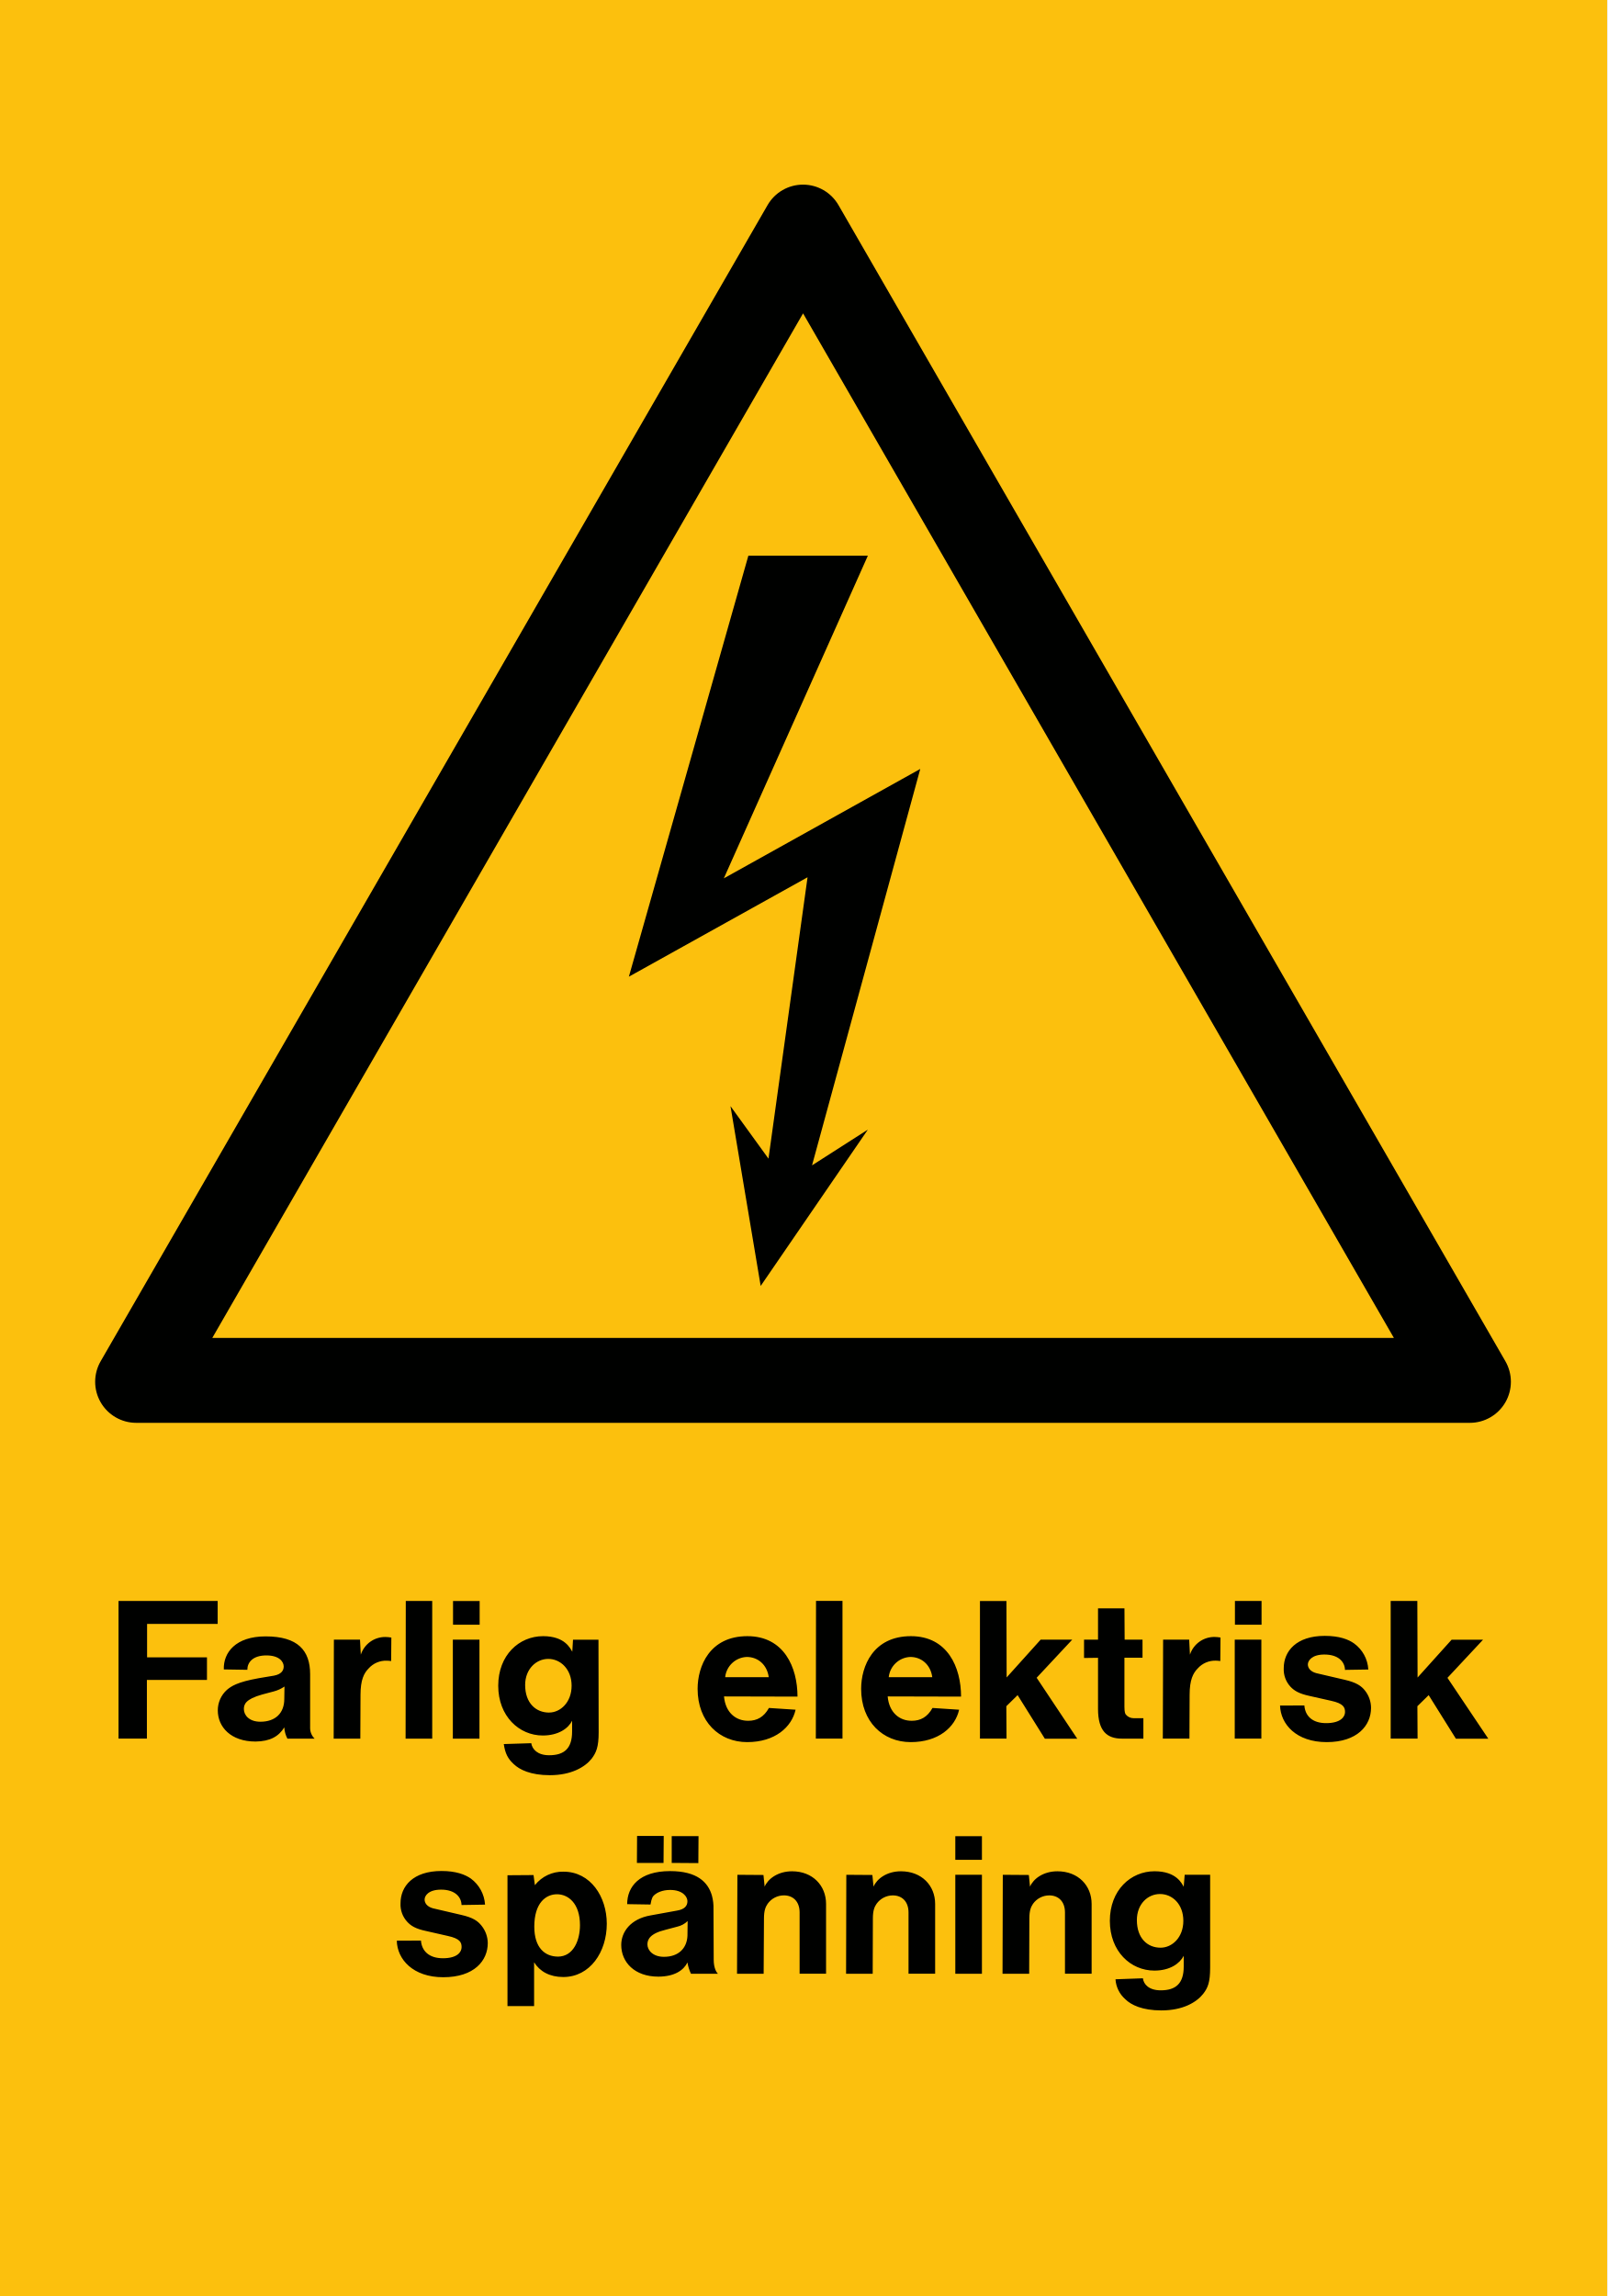
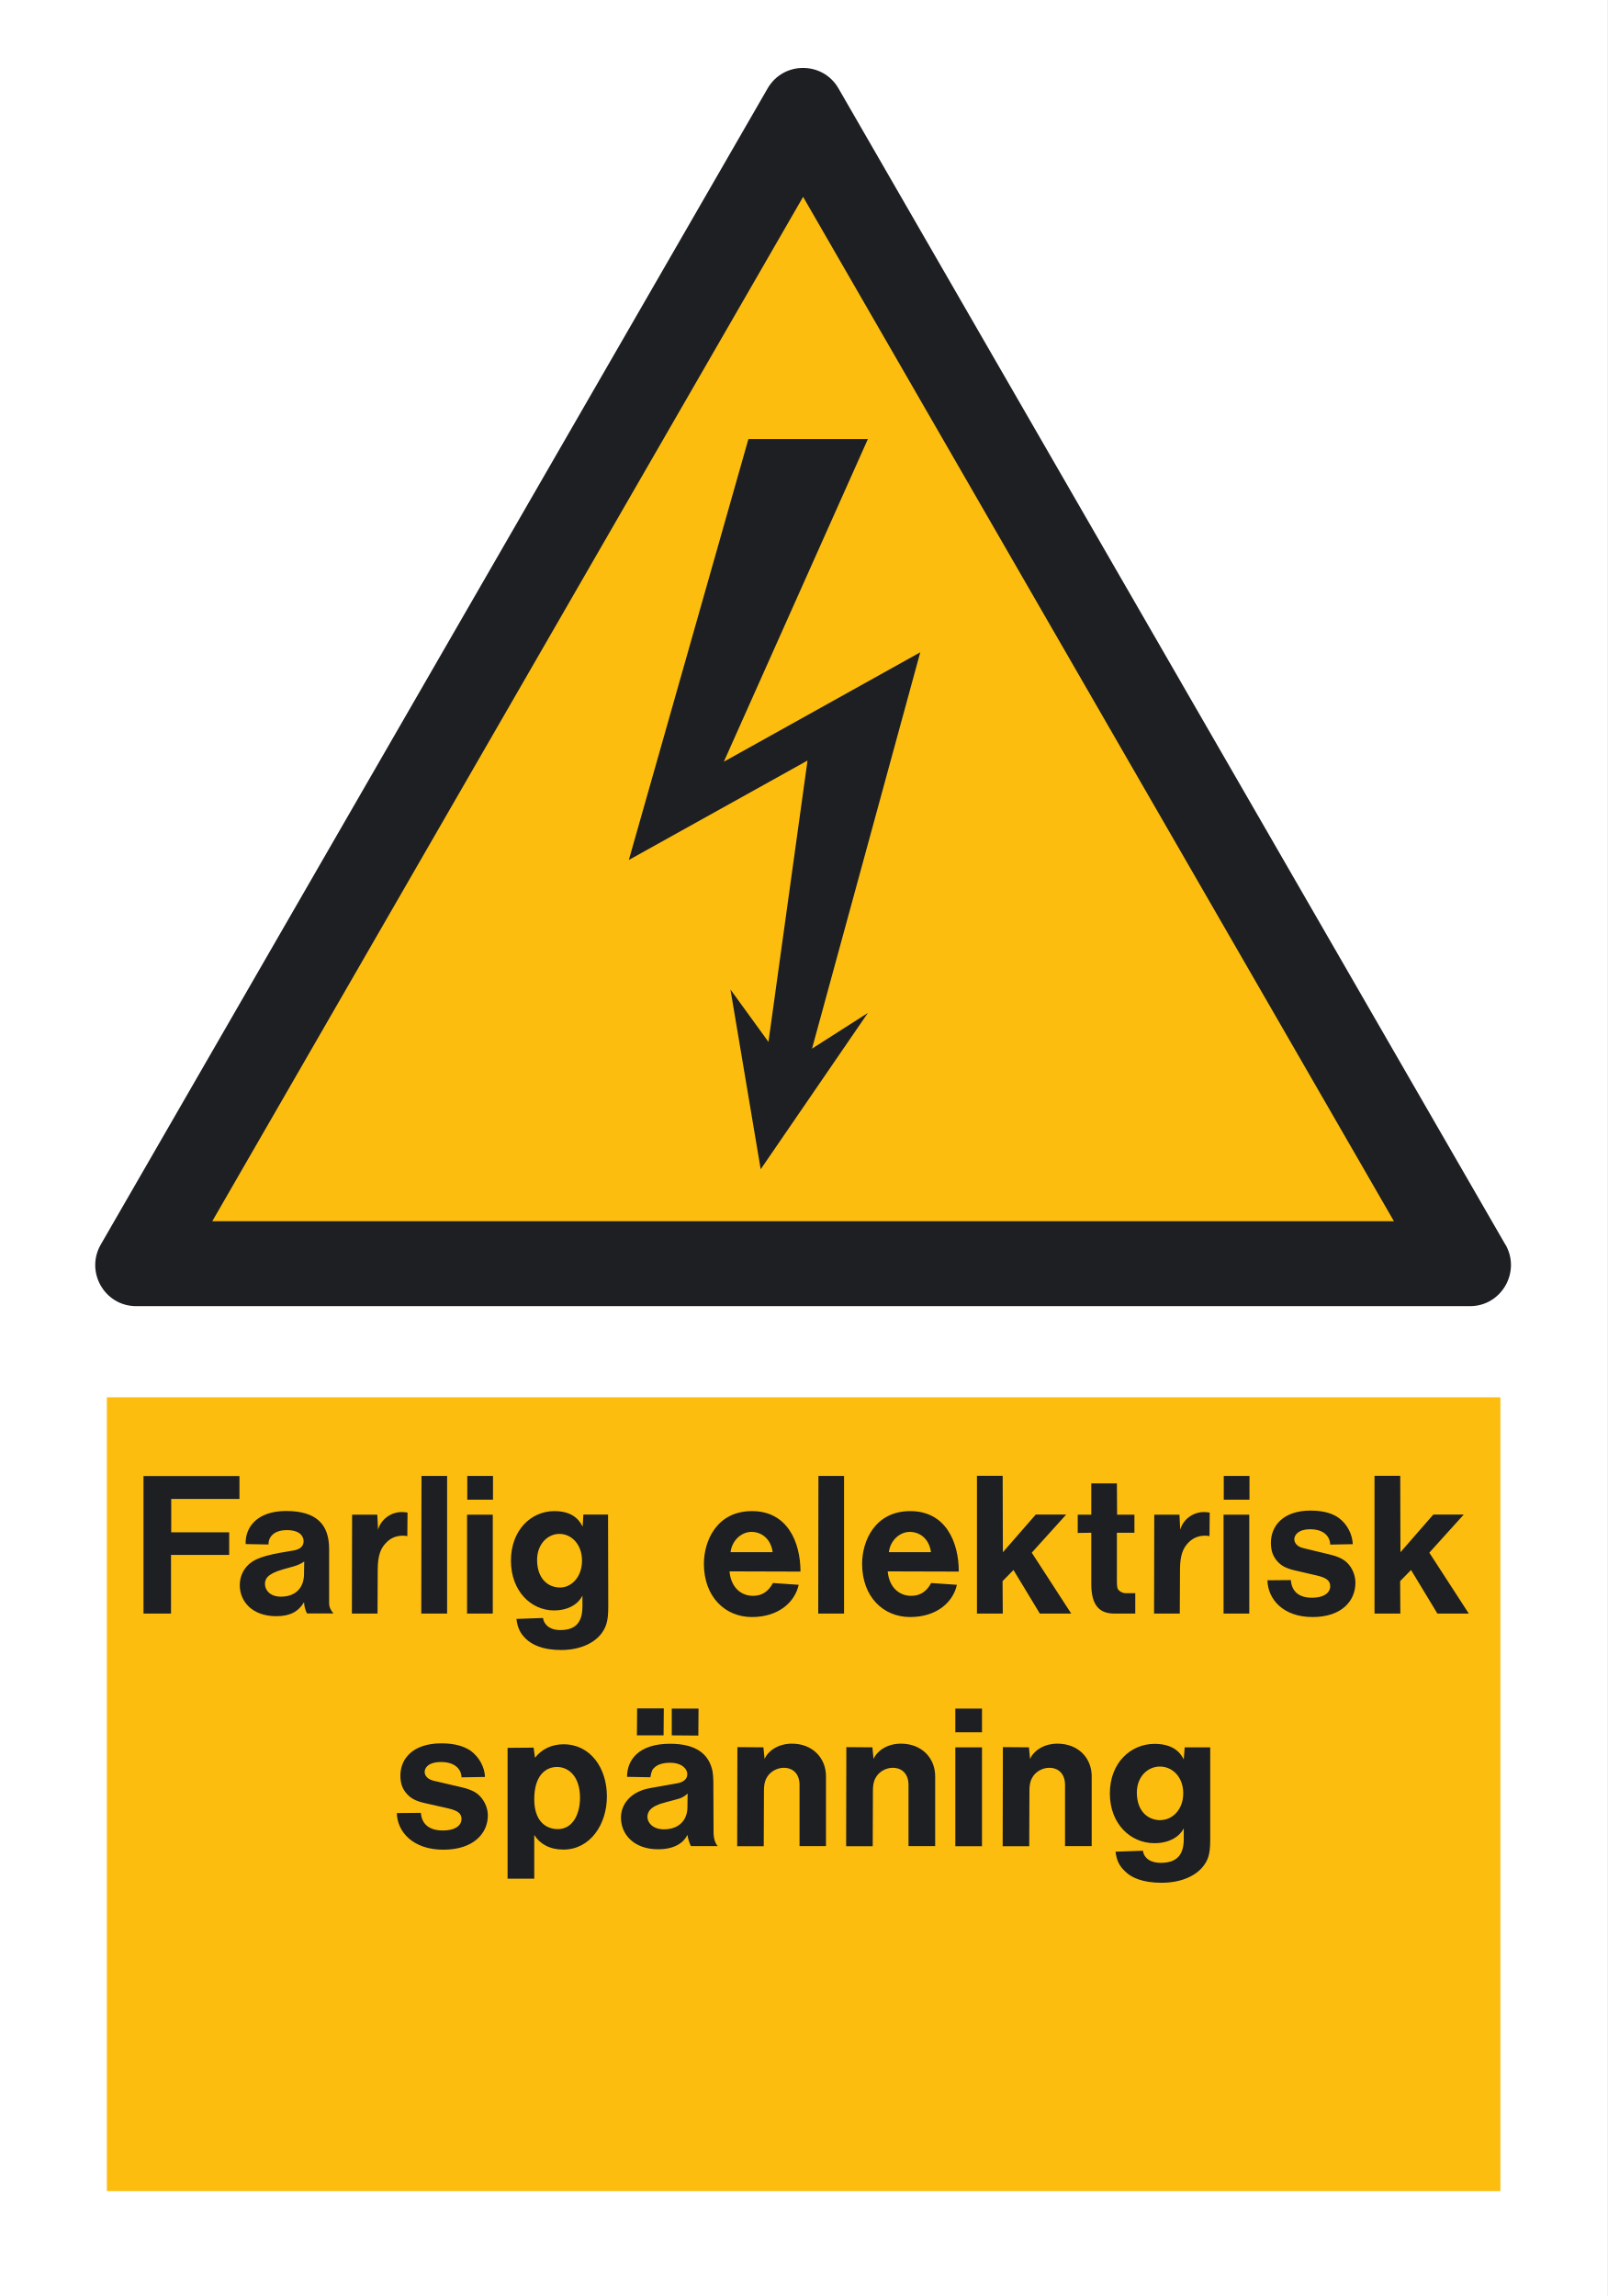
- <svg xmlns="http://www.w3.org/2000/svg" viewBox="0 0 595.28 850.36">
+ <svg xmlns="http://www.w3.org/2000/svg" id="Lager_1" data-name="Lager 1" viewBox="0 0 153.09 218.69">
  <defs>
-     <style>.a{fill:#fcc00d;}.a,.b{fill-rule:evenodd;}.b{fill:#000100;}</style>
+     <style>
+       .cls-1 {
+         fill: #fff;
+       }
+ 
+       .cls-1, .cls-2, .cls-3 {
+         fill-rule: evenodd;
+       }
+ 
+       .cls-2 {
+         fill: #fcbd0e;
+       }
+ 
+       .cls-3 {
+         fill: #1d1f22;
+       }
+     </style>
  </defs>
-   <polyline class="a" points="0 850.36 595.28 850.36 595.28 0 0 0 0 850.36" />
-   <path class="b" d="M43.93,643.86H54.44V622.12H76.69v-8.35H54.51V601.38H80.65v-8.5H43.93v51Zm471.22,0h9.94l-0.07-12,4.18-4.1,10.08,16.13h12l-15.12-22.54,13.17-14.11H537.69l-12.6,14L525,592.88h-9.87v51Zm-41-12.24c0.21,6.91,6,13.54,17.28,13.54s16.42-6.12,16.42-12.67a10.36,10.36,0,0,0-2.23-6.41c-1.37-1.73-3.17-3-7.49-4l-10.51-2.45c-2.23-.58-3.17-1.94-3.17-3.24s1.37-3.67,6.12-3.67c5.26,0,7.56,2.74,7.63,5.69l8.64-.14a12.77,12.77,0,0,0-5.26-9.65c-2.09-1.51-5.47-2.81-10.87-2.81-10.51,0-15.19,5.69-15.19,11.95a9.41,9.41,0,0,0,2.52,6.91c1.3,1.37,3,2.52,7,3.38l8,1.8c4.61,1,5.18,2.45,5.18,4.18s-1.59,4.1-7,4.1c-5.18,0-7.78-2.73-8.06-6.55Zm-16.78,12.24h9.86V607.21h-9.86v36.65Zm0.07-42.19h9.86v-8.78h-9.86v8.78Zm-26.71,42.19h9.86l0.07-16.27c0-5.47,1.29-8,3-9.72a8.63,8.63,0,0,1,6.7-2.88,12.53,12.53,0,0,1,1.66.14l0.07-8.71a14.68,14.68,0,0,0-2.16-.21,9.51,9.51,0,0,0-9.15,6.55l-0.29-5.55h-9.65Zm-7.2,0V636.3H419.9a3.69,3.69,0,0,1-2.88-1.36c-0.22-.29-0.51-0.87-0.51-2.88V613.91h6.7v-6.7h-6.62l-0.07-11.59h-9.79v11.59h-5.18V614l5.18-.07v18.94c0,8.28,3.39,11,8.86,11h8Zm-60.62,0h9.93l-0.07-12,4.18-4.1,10.08,16.13h12L384,621.32l13.18-14.11H385.48l-12.6,14-0.07-28.3H363v51Zm-34.13-15.62L356,628.31c0-10.87-5-22.39-18.58-22.39-14,0-18.43,11.16-18.43,19.51,0,12.17,8.06,19.73,18.36,19.73s16.49-5.54,17.93-12l-9.86-.65c-1.87,3.38-4.46,4.75-7.63,4.75C333.14,637.31,329.33,634.14,328.82,628.24Zm0.43-7.13a8.38,8.38,0,0,1,8-7.49c4,0,7.49,2.74,8.13,7.49H329.25Zm-27,22.75h9.87v-51h-9.8ZM268.2,628.24l27.22,0.07c0-10.87-5-22.39-18.57-22.39-14,0-18.43,11.16-18.43,19.51,0,12.17,8.06,19.73,18.36,19.73s16.49-5.54,17.93-12l-9.87-.65c-1.87,3.38-4.46,4.75-7.63,4.75C272.52,637.31,268.71,634.14,268.2,628.24Zm0.43-7.13a8.37,8.37,0,0,1,8-7.49c4,0,7.49,2.74,8.14,7.49H268.63Zm-82,24.77c0.5,3.46,1.51,5.4,3.6,7.35,2.23,2.16,6.34,4.18,13.47,4.18,7.92,0,13-3,15.48-6.12,1.66-2.23,2.59-4.25,2.59-9.72l-0.07-34.34h-9.43L212,611.68c-0.72-1.15-2.66-5.76-10.8-5.76-8.93,0-16.63,7.05-16.63,18.36s7.77,18.43,16.49,18.43c5.83,0,9.5-2.66,10.87-5.47v4c0,6.19-2.81,8.78-8.5,8.78-4.25,0-6.26-2.16-6.63-4.46Zm16.77-11.66c-4.83,0-8.86-3.46-8.86-10.23,0-5.9,4.11-9.65,8.57-9.65s8.64,3.74,8.64,9.93S207.58,634.21,203.4,634.21Zm-35.64,9.65h9.86V607.21h-9.86v36.65Zm0.07-42.19h9.86v-8.78h-9.86v8.78Zm-17.57,42.19h9.86v-51h-9.79Zm-26.64,0h9.87l0.07-16.27c0-5.47,1.29-8,3-9.72a8.63,8.63,0,0,1,6.7-2.88,12.5,12.5,0,0,1,1.65.14l0.07-8.71a14.73,14.73,0,0,0-2.16-.21,9.51,9.51,0,0,0-9.15,6.55l-0.29-5.55H123.7Zm-18.29-4.18a10.25,10.25,0,0,0,1.15,4.18h10.08a5.48,5.48,0,0,1-1.66-3.82V620c0-8.78-4.54-14-16.49-14-11.09,0-15.7,6-15.48,12.24l8.71,0.14c0-2.74,2-5.33,7.06-5.33,4.82,0,6.41,2.38,6.41,4.11,0,1.51-.94,2.88-3.6,3.38l-5.62.94c-8.06,1.44-10.22,3-11.81,4.32a10.2,10.2,0,0,0-3.38,7.63c0,6.05,4.75,11.52,14,11.52C100.09,644.87,103.25,643.07,105.34,639.69Zm0.07-15.12-0.07,4.61c0,5.19-3.24,8.43-8.85,8.43-4.18,0-6.12-2.45-6.12-4.68,0-1.73.58-3.67,6.77-5.4l4.32-1.15A12.71,12.71,0,0,0,105.42,624.56Z" transform="translate(-0.03 0.06)" />
-   <path class="b" d="M147,718.7c0.14,6.91,6,13.54,17.21,13.54,11.45,0,16.49-6.12,16.49-12.67a10.44,10.44,0,0,0-2.31-6.41c-1.37-1.73-3.1-3-7.49-4l-10.51-2.45c-2.16-.58-3.09-1.94-3.09-3.24s1.29-3.67,6.12-3.67c5.18,0,7.49,2.74,7.56,5.69l8.71-.14a13,13,0,0,0-5.25-9.65c-2.16-1.51-5.55-2.81-10.87-2.81-10.58,0-15.19,5.69-15.19,11.95a9.41,9.41,0,0,0,2.52,6.91c1.29,1.37,2.88,2.52,7,3.38l7.92,1.8c4.68,1,5.18,2.45,5.18,4.18s-1.51,4.1-6.91,4.1c-5.19,0-7.85-2.73-8.14-6.55ZM413.2,733a10.73,10.73,0,0,0,3.6,7.35c2.16,2.16,6.33,4.18,13.39,4.18,8,0,13-3,15.48-6.12,1.73-2.23,2.59-4.25,2.59-9.72V694.29h-9.43l-0.36,4.46c-0.65-1.15-2.66-5.76-10.8-5.76-8.86,0-16.56,7.05-16.56,18.36s7.7,18.43,16.49,18.43c5.83,0,9.43-2.66,10.87-5.47v4c0,6.19-2.88,8.78-8.5,8.78-4.32,0-6.33-2.16-6.62-4.46ZM429.9,721.3c-4.83,0-8.78-3.46-8.78-10.23,0-5.9,4-9.65,8.57-9.65s8.64,3.74,8.64,9.93S434.15,721.3,429.9,721.3Zm-58.54,9.65h9.87l0.07-20.52c0-2.88.58-4.25,1.36-5.4a7.41,7.41,0,0,1,6-3.1c3.38,0,5.83,2.23,5.83,6.33v22.68h9.87V705.1c0-6.84-5-12.1-12.67-12.1-5.26,0-8.93,2.81-10.15,5.69l-0.43-4.32-9.65-.07Zm-17.49,0h9.86V694.29h-9.86v36.65Zm0-42.19h9.86V680h-9.86v8.78Zm-40.46,42.19h9.86l0.07-20.52c0-2.88.58-4.25,1.37-5.4a7.4,7.4,0,0,1,6-3.1c3.38,0,5.83,2.23,5.83,6.33v22.68h9.86V705.1c0-6.84-5-12.1-12.67-12.1-5.26,0-8.93,2.81-10.15,5.69l-0.43-4.32-9.65-.07Zm-40.39,0h9.86L283,710.42c0-2.88.58-4.25,1.37-5.4a7.4,7.4,0,0,1,6-3.1c3.38,0,5.83,2.23,5.83,6.33v22.68h9.8V705.1c0-6.84-5-12.1-12.6-12.1-5.25,0-8.93,2.81-10.15,5.69l-0.44-4.32-9.65-.07Zm-18.36-4.18a14.91,14.91,0,0,0,1.3,4.18h10c-0.58-.51-1.58-2.16-1.58-5.18L264.3,707a17,17,0,0,0-.58-5c-1.44-5-5.54-9.07-15.48-9.07-11.45,0-15.91,5.83-15.91,12.24l8.64,0.14c0.43-2.45.79-3,1.59-3.67s2.73-1.73,5.68-1.73c4.61,0,6.41,2.45,6.41,4.18s-1.08,3-3.81,3.46L241,709.34c-7.42,1.29-10.87,6.12-10.87,10.94,0,6.34,4.9,11.74,13.75,11.74C250,732,253.29,729.57,254.66,726.77Zm0.07-15.34-0.07,5.47c-0.21,4.61-3.31,7.78-8.71,7.78-4.1,0-6.12-2.45-6.12-4.61,0-1.73.86-4,6.7-5.4l4.32-1.15A8.13,8.13,0,0,0,254.73,711.43Zm-5.9-21.53,9.86,0.07,0.07-10h-9.93v9.93Zm-12.89,0h9.86l0.07-10H236Zm-38.09,36.79c2.09,3.38,5.76,5.47,10.8,5.47,9.94,0,16.13-9.29,16.13-19.73,0-10-6-19.29-16.05-19.29a13.13,13.13,0,0,0-10.58,5l-0.5-3.74-9.65.07v48.45h9.86v-16.2Zm8.86-2.09c-4.75,0-8.78-3.17-8.78-11.09,0-8.86,4.32-12,8.42-12s8.5,3.31,8.5,11.45C214.84,718.41,212.54,724.54,206.71,724.61Z" transform="translate(-0.03 0.06)" />
-   <path class="b" d="M557.6,504.07l-247-428.16a15.16,15.16,0,0,0-26.27,0l-247,428.16a15.21,15.21,0,0,0,13.13,22.84h494A15.21,15.21,0,0,0,557.6,504.07ZM78.66,495.46L297.48,116,516.32,495.46H78.66Z" transform="translate(-0.03 0.06)" />
-   <polyline class="b" points="277.19 205.81 321.45 205.81 268.1 325.31 340.86 284.79 300.77 431.61 321.45 418.37 281.75 476.27 270.57 409.68 284.64 429.12 299.11 324.91 232.93 361.73 277.19 205.81" />
+   <polyline class="cls-1" points="0 218.69 153.09 218.69 153.09 0 0 0 0 218.69" />
+   <path class="cls-3" d="M143.39,118.54L79.87,8.42c-1.5-2.6-5.25-2.6-6.75,0L9.6,118.54c-1.5,2.6.36,5.87,3.38,5.87h127.04c3.01,0,4.88-3.27,3.38-5.87" />
+   <polyline class="cls-2" points="20.22 116.32 76.5 18.75 132.78 116.32 20.22 116.32" />
+   <polyline class="cls-3" points="71.29 41.82 82.67 41.82 68.95 72.55 87.66 62.13 77.35 99.88 82.67 96.48 72.46 111.37 69.58 94.25 73.2 99.24 76.92 72.44 59.9 81.91 71.29 41.82" />
+   <polyline class="cls-2" points="10.18 133.09 142.92 133.09 142.92 208.7 10.18 208.7 10.18 133.09" />
+   <path class="cls-3" d="M13.68,153.69h2.61v-5.59h5.54v-2.15h-5.52v-3.18h6.5v-2.18h-9.14v13.11ZM130.92,153.69h2.47l-.02-3.09,1.04-1.06,2.51,4.15h2.99l-3.76-5.8,3.28-3.63h-2.9l-3.13,3.59-.02-7.28h-2.45v13.11ZM120.73,150.54c.05,1.78,1.49,3.48,4.3,3.48s4.08-1.57,4.08-3.26c0-.59-.2-1.18-.56-1.65-.34-.44-.79-.78-1.86-1.04l-2.61-.63c-.55-.15-.79-.5-.79-.83,0-.37.34-.95,1.52-.95,1.31,0,1.88.7,1.9,1.46l2.15-.04c-.04-.94-.52-1.89-1.31-2.48-.52-.39-1.36-.72-2.71-.72-2.61,0-3.78,1.46-3.78,3.07,0,.76.2,1.3.63,1.78.32.35.73.65,1.74.87l1.99.46c1.15.26,1.29.63,1.29,1.07,0,.41-.39,1.05-1.74,1.05s-1.94-.7-2.01-1.68l-2.24.02ZM116.55,153.69h2.45v-9.42h-2.45v9.42ZM116.57,142.84h2.45v-2.26h-2.45v2.26ZM109.93,153.69h2.45l.02-4.18c0-1.41.32-2.05.73-2.5.45-.5.99-.74,1.67-.74.14,0,.27.02.41.04l.02-2.24c-.12-.02-.32-.05-.54-.05-1.06,0-1.99.7-2.27,1.68l-.07-1.43h-2.4l-.02,9.42ZM108.14,153.69v-1.94h-.91c-.3,0-.59-.17-.72-.35-.05-.07-.12-.22-.12-.74v-4.67h1.67v-1.72h-1.65l-.02-2.98h-2.44v2.98h-1.29v1.74l1.29-.02v4.87c0,2.13.84,2.83,2.2,2.83h1.99ZM93.05,153.69h2.47l-.02-3.09,1.04-1.06,2.51,4.15h2.99l-3.76-5.8,3.28-3.63h-2.9l-3.13,3.59-.02-7.28h-2.45v13.11ZM84.56,149.67l6.77.02c0-2.8-1.24-5.76-4.62-5.76s-4.59,2.87-4.59,5.02c0,3.13,2.01,5.07,4.57,5.07s4.1-1.43,4.46-3.07l-2.45-.17c-.47.87-1.11,1.22-1.9,1.22-1.16,0-2.11-.82-2.24-2.33ZM84.67,147.84c.14-1.15,1.06-1.93,1.99-1.93,1,0,1.86.7,2.02,1.93h-4.01ZM77.95,153.69h2.45v-13.11h-2.44l-.02,13.11ZM69.48,149.67l6.77.02c0-2.8-1.24-5.76-4.62-5.76s-4.58,2.87-4.58,5.02c0,3.13,2.01,5.07,4.57,5.07s4.1-1.43,4.46-3.07l-2.45-.17c-.47.87-1.11,1.22-1.9,1.22-1.16,0-2.11-.82-2.24-2.33ZM69.59,147.84c.14-1.15,1.06-1.93,1.99-1.93,1,0,1.86.7,2.02,1.93h-4.01ZM49.19,154.2c.12.89.38,1.39.9,1.89.56.55,1.58,1.07,3.35,1.07,1.97,0,3.24-.76,3.85-1.57.41-.57.65-1.09.65-2.5l-.02-8.83h-2.35l-.07,1.15c-.18-.3-.66-1.48-2.69-1.48-2.22,0-4.14,1.81-4.14,4.72s1.93,4.74,4.1,4.74c1.45,0,2.36-.68,2.71-1.41v1.02c0,1.59-.7,2.26-2.11,2.26-1.06,0-1.56-.56-1.65-1.15l-2.53.09ZM53.36,151.21c-1.2,0-2.2-.89-2.2-2.63,0-1.52,1.02-2.48,2.13-2.48s2.15.96,2.15,2.55-1.04,2.56-2.08,2.56ZM44.49,153.69h2.45v-9.42h-2.45v9.42ZM44.51,142.84h2.45v-2.26h-2.45v2.26ZM40.14,153.69h2.45v-13.11h-2.44l-.02,13.11ZM33.51,153.69h2.45l.02-4.18c0-1.41.32-2.05.74-2.5.45-.5.98-.74,1.67-.74.14,0,.27.02.41.04l.02-2.24c-.13-.02-.32-.05-.54-.05-1.06,0-1.99.7-2.27,1.68l-.07-1.43h-2.4l-.02,9.42ZM28.96,152.61c.03.46.14.8.29,1.07h2.51c-.32-.39-.41-.67-.41-.98v-5.17c0-2.26-1.13-3.61-4.1-3.61-2.76,0-3.91,1.55-3.85,3.15l2.17.04c0-.7.5-1.37,1.76-1.37s1.59.61,1.59,1.06c0,.39-.23.74-.9.87l-1.4.24c-2.01.37-2.54.76-2.94,1.11-.54.5-.84,1.2-.84,1.96,0,1.56,1.18,2.96,3.49,2.96,1.33,0,2.11-.46,2.63-1.33ZM28.98,148.72l-.02,1.19c0,1.33-.81,2.17-2.2,2.17-1.04,0-1.52-.63-1.52-1.2,0-.44.14-.94,1.68-1.39l1.07-.3c.47-.13.77-.31.99-.46Z" />
+   <path class="cls-3" d="M37.8,172.7c.04,1.78,1.54,3.48,4.43,3.48s4.24-1.57,4.24-3.26c0-.59-.22-1.18-.59-1.65-.35-.44-.8-.78-1.93-1.04l-2.7-.63c-.55-.15-.8-.5-.8-.83,0-.37.33-.94,1.57-.94,1.33,0,1.93.7,1.94,1.46l2.24-.04c-.04-.95-.56-1.89-1.35-2.48-.56-.39-1.43-.72-2.8-.72-2.72,0-3.91,1.46-3.91,3.07,0,.76.2,1.3.65,1.78.33.35.74.65,1.8.87l2.04.46c1.2.26,1.33.63,1.33,1.07,0,.41-.39,1.05-1.78,1.05s-2.02-.7-2.09-1.68l-2.3.02ZM106.26,176.37c.11.89.39,1.39.93,1.89.55.56,1.63,1.07,3.44,1.07,2.05,0,3.35-.76,3.98-1.57.44-.57.67-1.09.67-2.5v-8.83h-2.43l-.09,1.15c-.17-.3-.69-1.48-2.78-1.48-2.28,0-4.26,1.81-4.26,4.72s1.98,4.74,4.24,4.74c1.5,0,2.43-.68,2.8-1.41v1.02c0,1.59-.74,2.26-2.19,2.26-1.11,0-1.63-.55-1.7-1.15l-2.61.09ZM110.55,173.37c-1.24,0-2.26-.89-2.26-2.63,0-1.52,1.04-2.48,2.2-2.48s2.22.96,2.22,2.55-1.07,2.55-2.17,2.55ZM95.5,175.85h2.54l.02-5.28c0-.74.15-1.09.35-1.39.33-.48.93-.8,1.54-.8.87,0,1.5.57,1.5,1.63v5.83h2.54v-6.65c0-1.76-1.3-3.11-3.26-3.11-1.35,0-2.3.72-2.61,1.46l-.11-1.11-2.48-.02-.02,9.42ZM91,175.85h2.54v-9.42h-2.54v9.42ZM91,165h2.54v-2.26h-2.54v2.26ZM80.59,175.85h2.54l.02-5.28c0-.74.15-1.09.35-1.39.33-.48.93-.8,1.54-.8.87,0,1.5.57,1.5,1.63v5.83h2.54v-6.65c0-1.76-1.3-3.11-3.26-3.11-1.35,0-2.3.72-2.61,1.46l-.11-1.11-2.48-.02-.02,9.42ZM70.21,175.85h2.54l.02-5.28c0-.74.15-1.09.35-1.39.33-.48.93-.8,1.54-.8.87,0,1.5.57,1.5,1.63v5.83h2.52v-6.65c0-1.76-1.3-3.11-3.24-3.11-1.35,0-2.3.72-2.61,1.46l-.11-1.11-2.48-.02-.02,9.42ZM65.48,174.77c.06.37.19.78.33,1.07h2.57c-.15-.13-.41-.55-.41-1.33l-.02-4.81c-.02-.83-.09-1.07-.15-1.28-.37-1.3-1.43-2.33-3.98-2.33-2.94,0-4.09,1.5-4.09,3.15l2.22.04c.11-.63.2-.76.41-.94.22-.22.7-.44,1.46-.44,1.19,0,1.65.63,1.65,1.07s-.28.76-.98.89l-2.54.45c-1.91.33-2.8,1.57-2.8,2.81,0,1.63,1.26,3.02,3.54,3.02,1.57,0,2.43-.63,2.78-1.35ZM65.5,170.83l-.02,1.41c-.05,1.18-.85,2-2.24,2-1.05,0-1.57-.63-1.57-1.18,0-.44.22-1.02,1.72-1.39l1.11-.3c.41-.09.76-.3,1-.54ZM63.98,165.29l2.54.02.02-2.57h-2.55v2.55ZM60.67,165.29h2.54l.02-2.57h-2.54l-.02,2.57ZM50.88,174.76c.54.87,1.48,1.41,2.78,1.41,2.56,0,4.15-2.39,4.15-5.07s-1.55-4.96-4.13-4.96c-1.13,0-2.07.46-2.72,1.28l-.13-.96-2.48.02v12.46h2.54v-4.17ZM53.15,174.22c-1.22,0-2.26-.82-2.26-2.85,0-2.28,1.11-3.07,2.17-3.07s2.19.85,2.19,2.94c0,1.39-.59,2.96-2.09,2.98Z" />
</svg>
